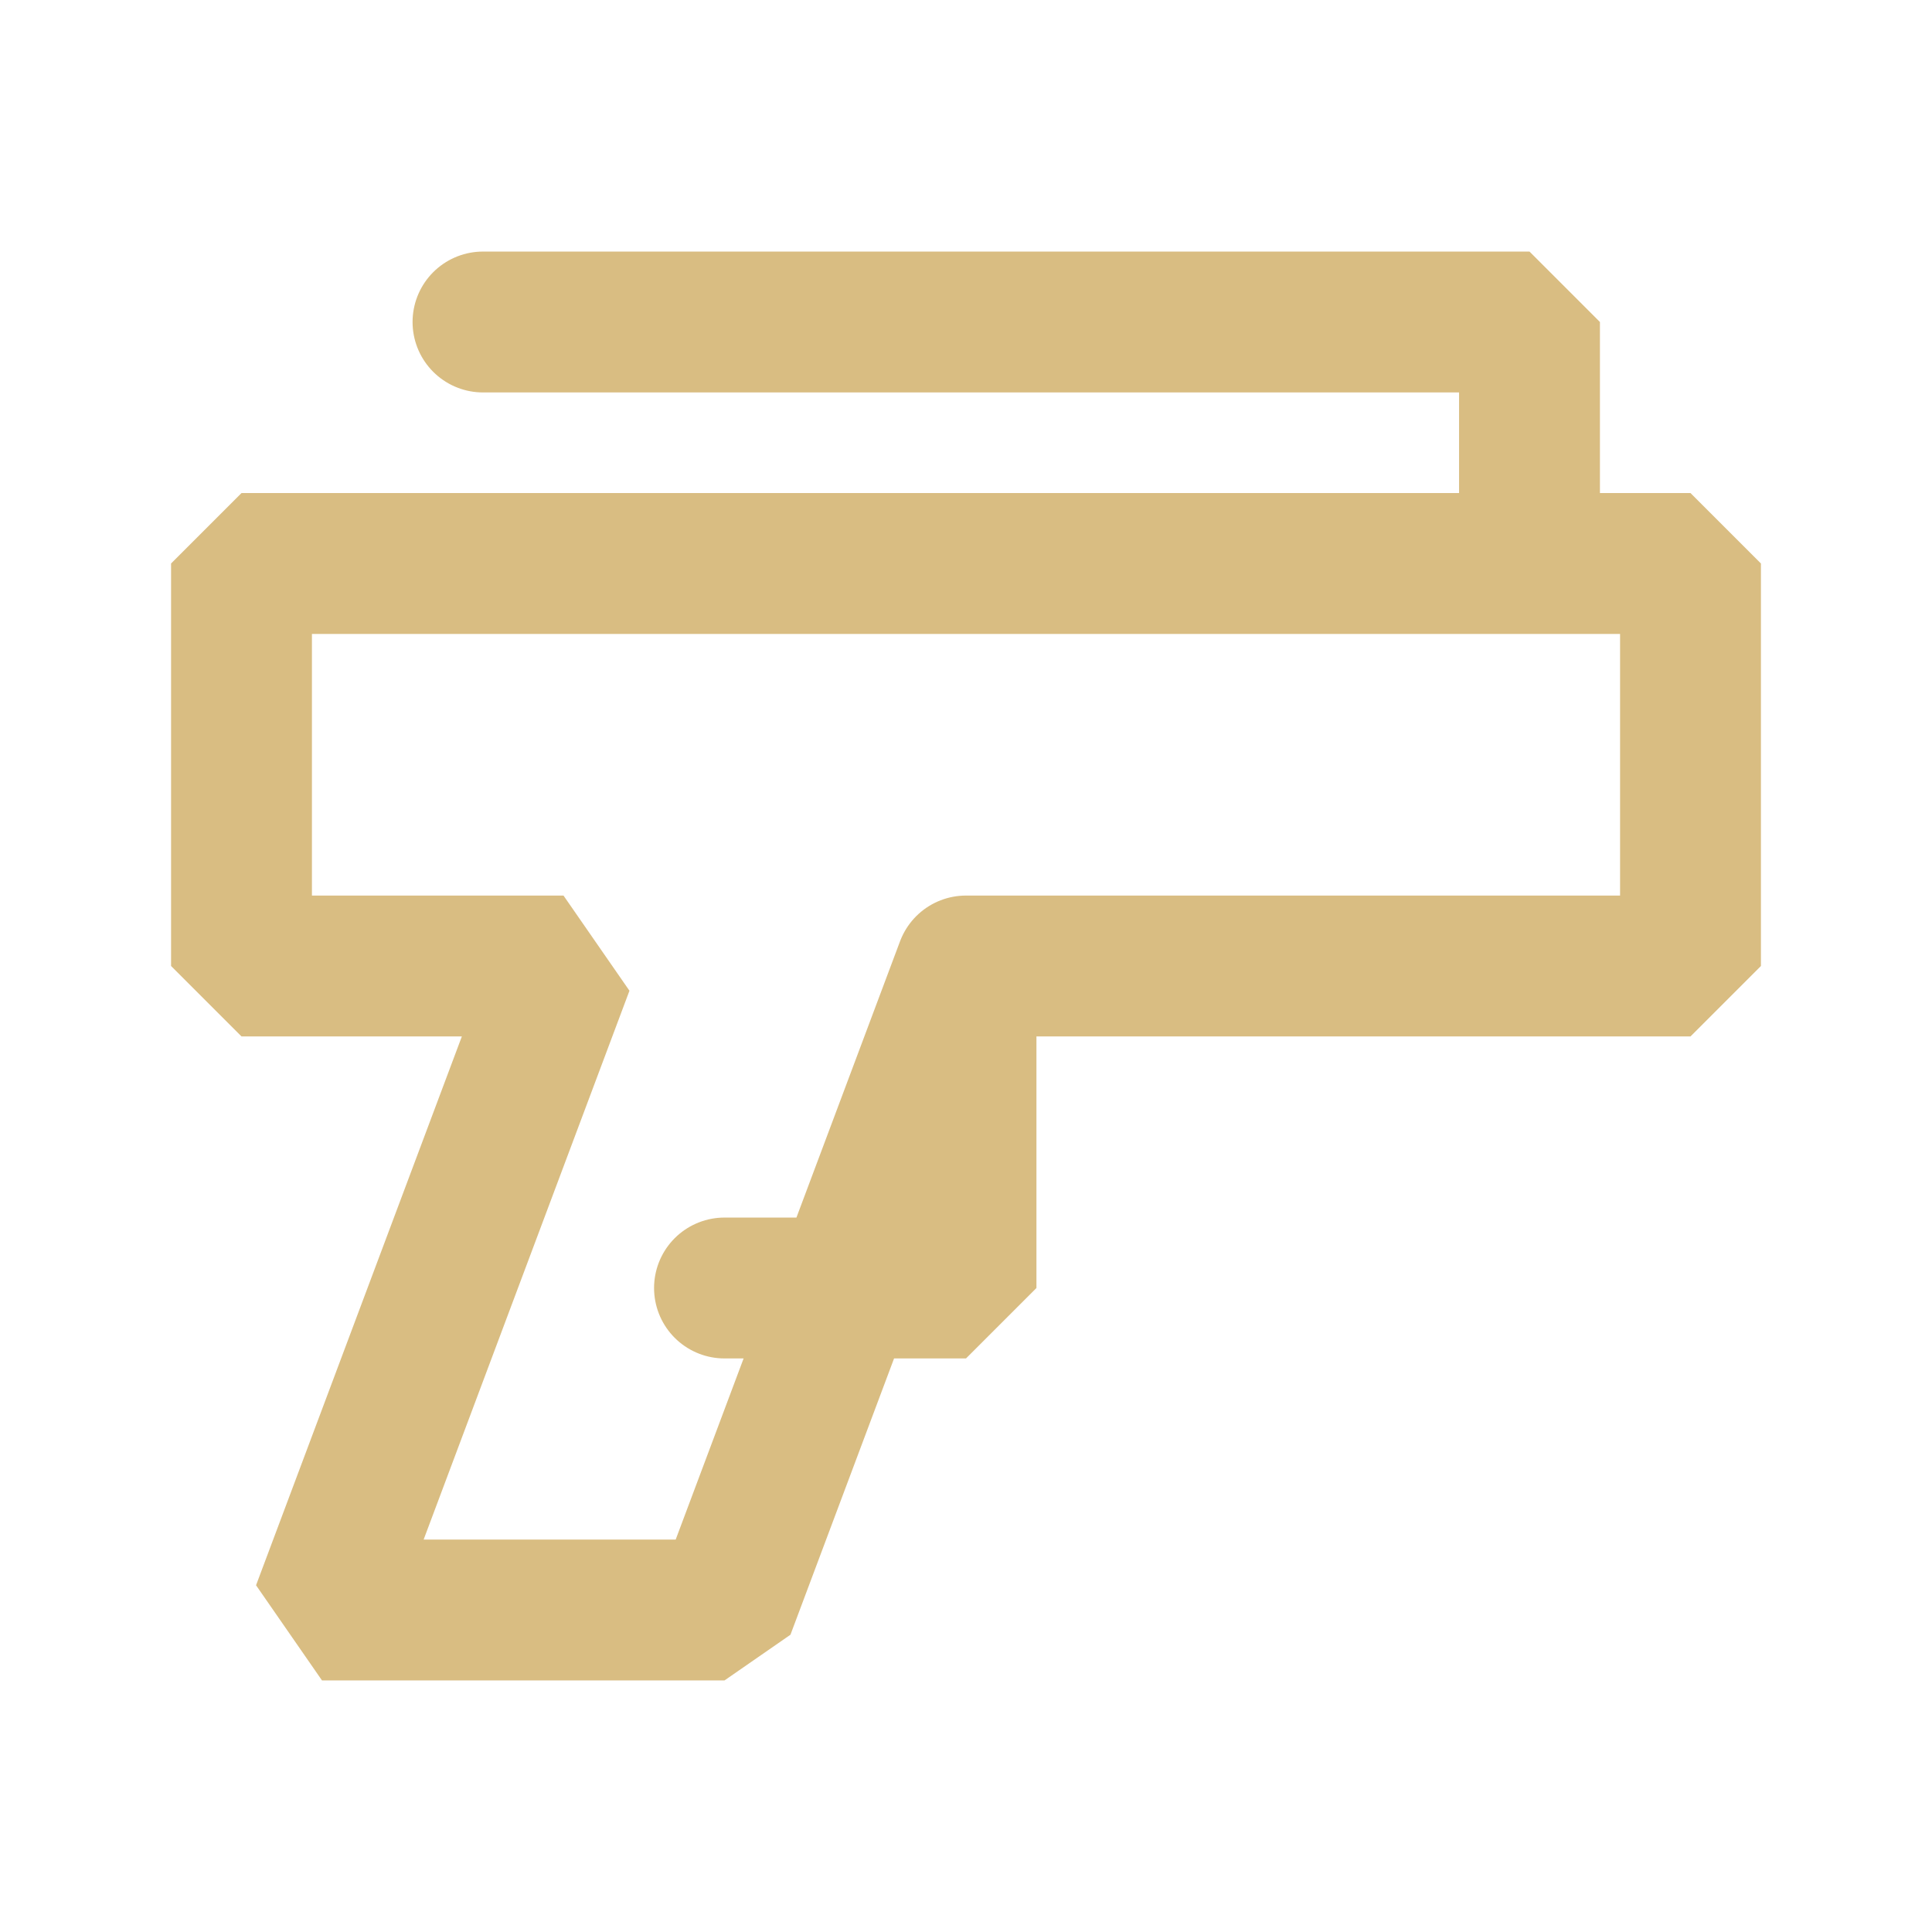
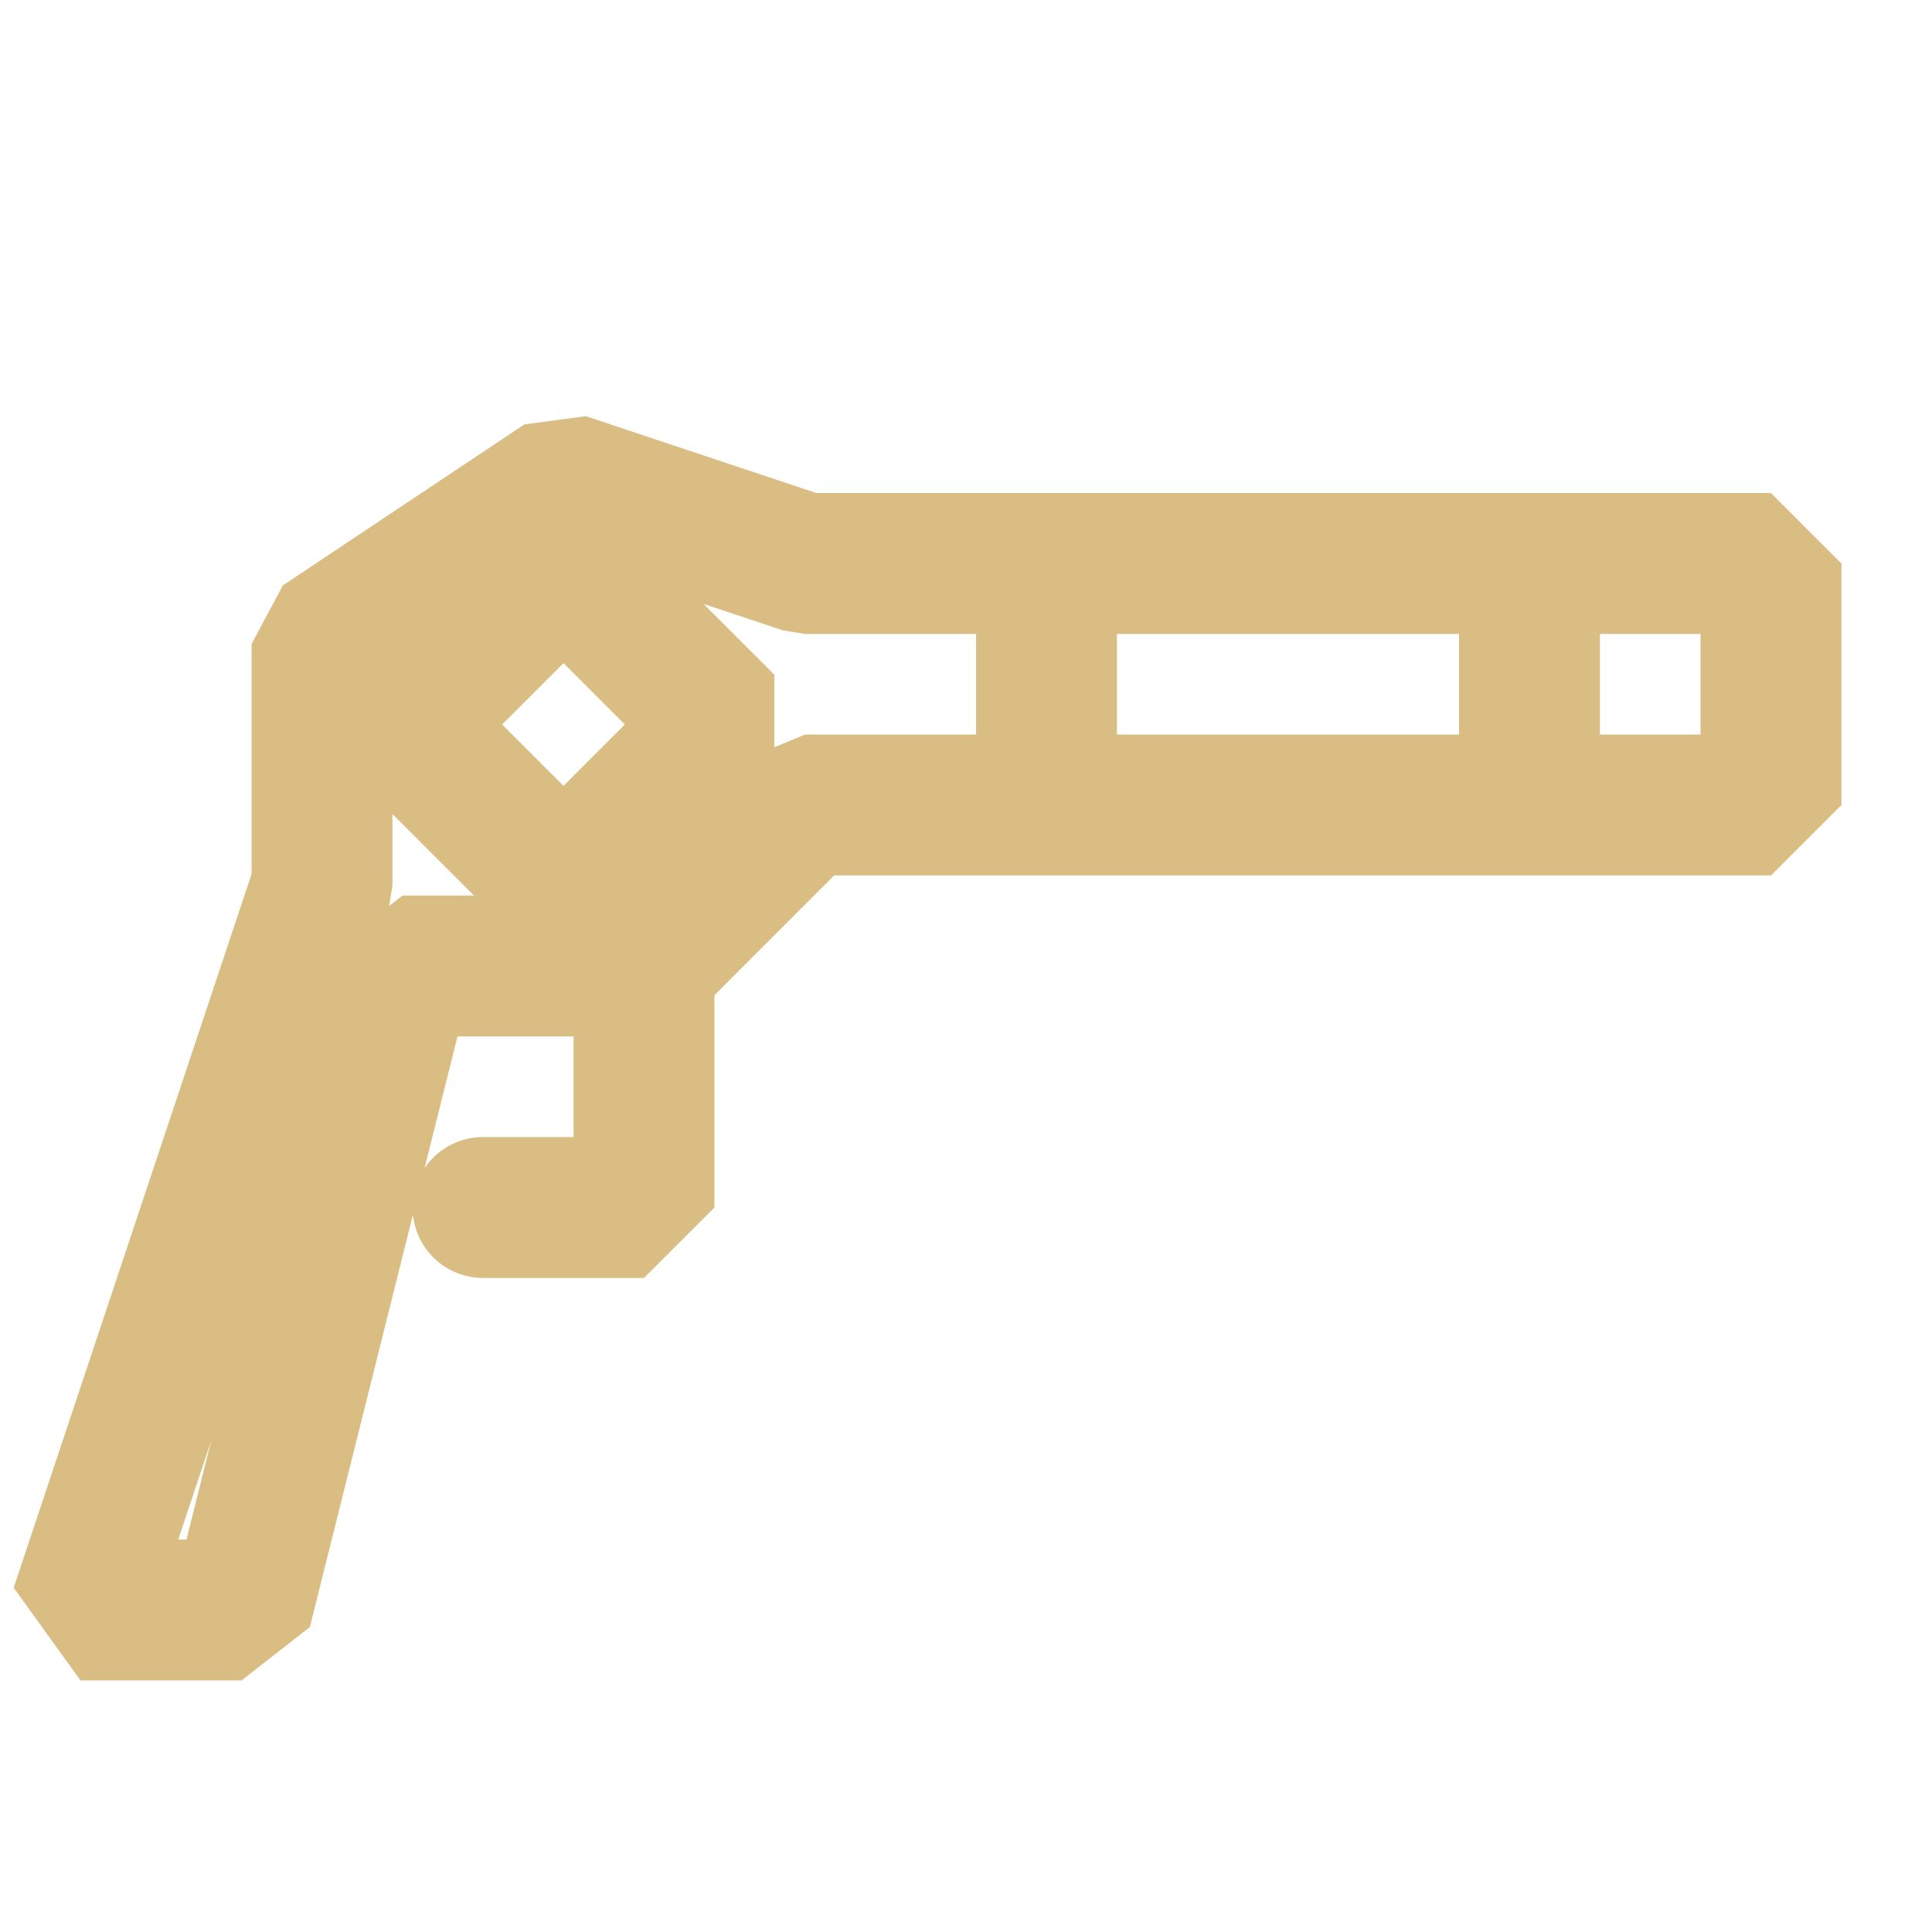
<svg xmlns="http://www.w3.org/2000/svg" viewBox="0 0 24 24" fill="none" stroke="#d9bd82" stroke-width="1.75" stroke-linecap="round" stroke-linejoin="bevel">
-   <path d="M3 7h18v5H12l-3 8H4l3-8H3Zm3-3h13v3m-7 5v4H9" />
+   <path d="M10 7h12v3H10L8 12H5L3 20H1l3-9V8l3-2Zm3 0v3m6-3v3M8 12v3H6" />
+   <path d="m7 7 2 2-2 2-2-2Z" />
</svg>
